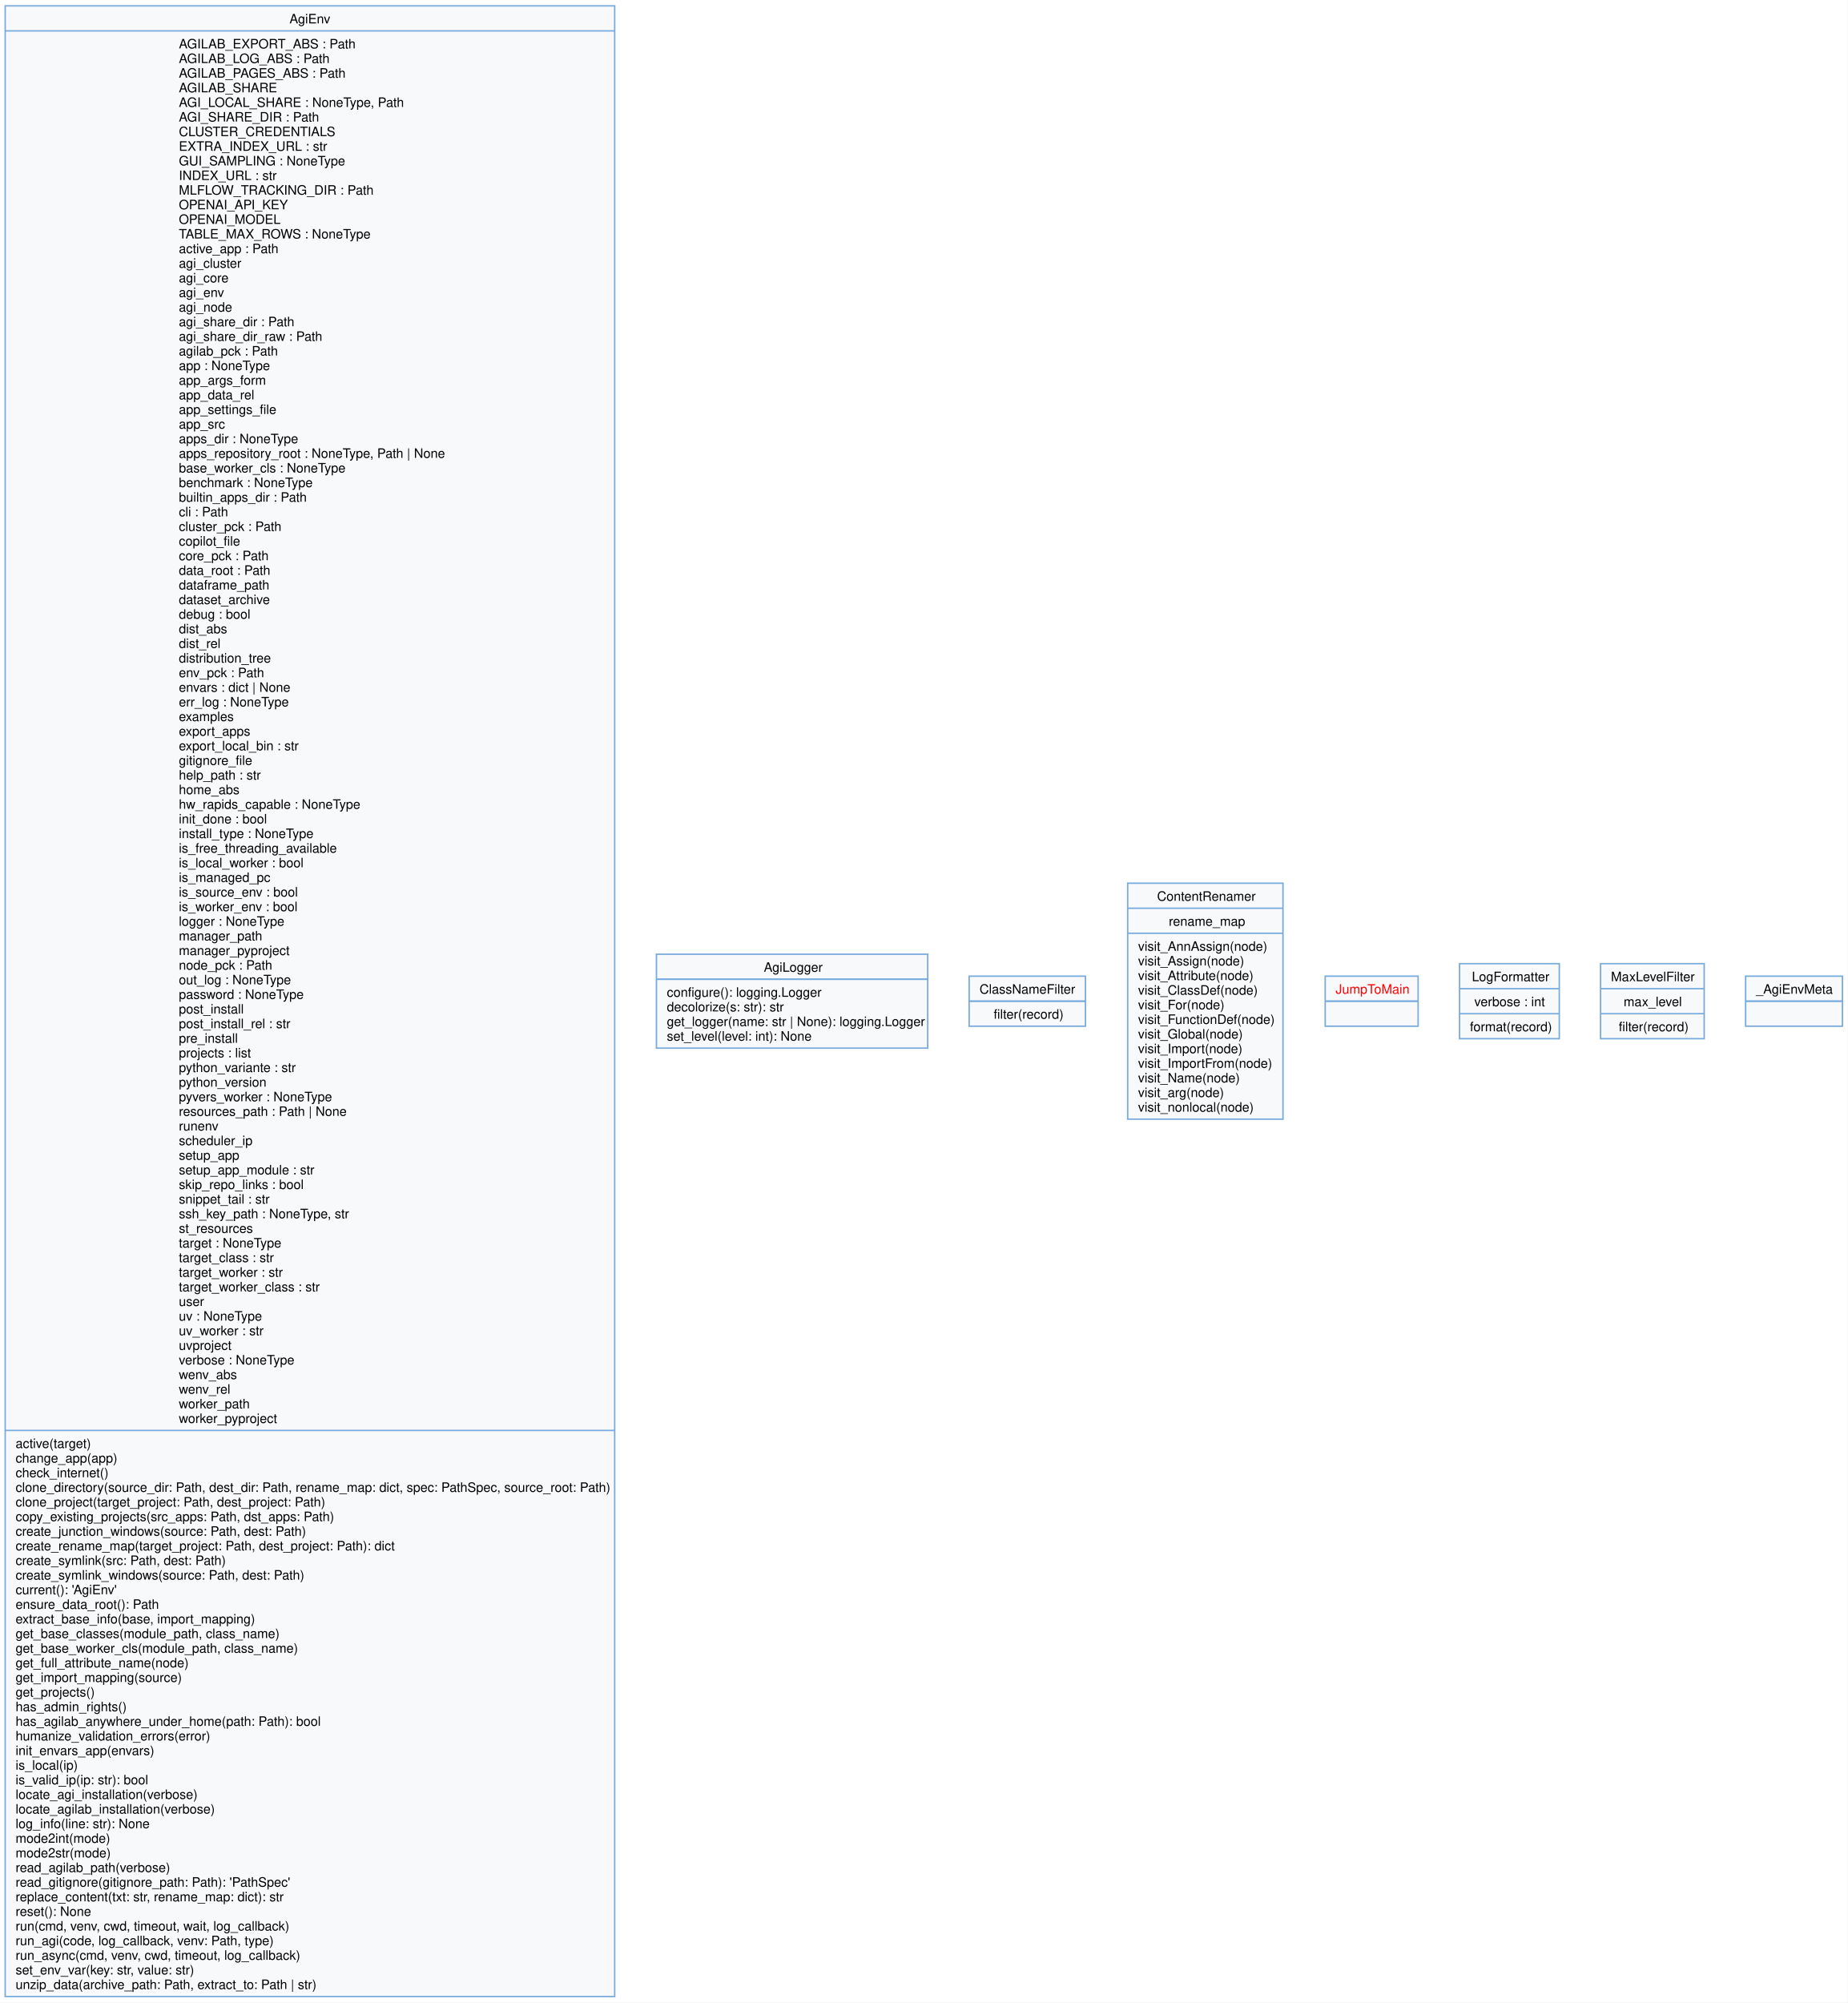
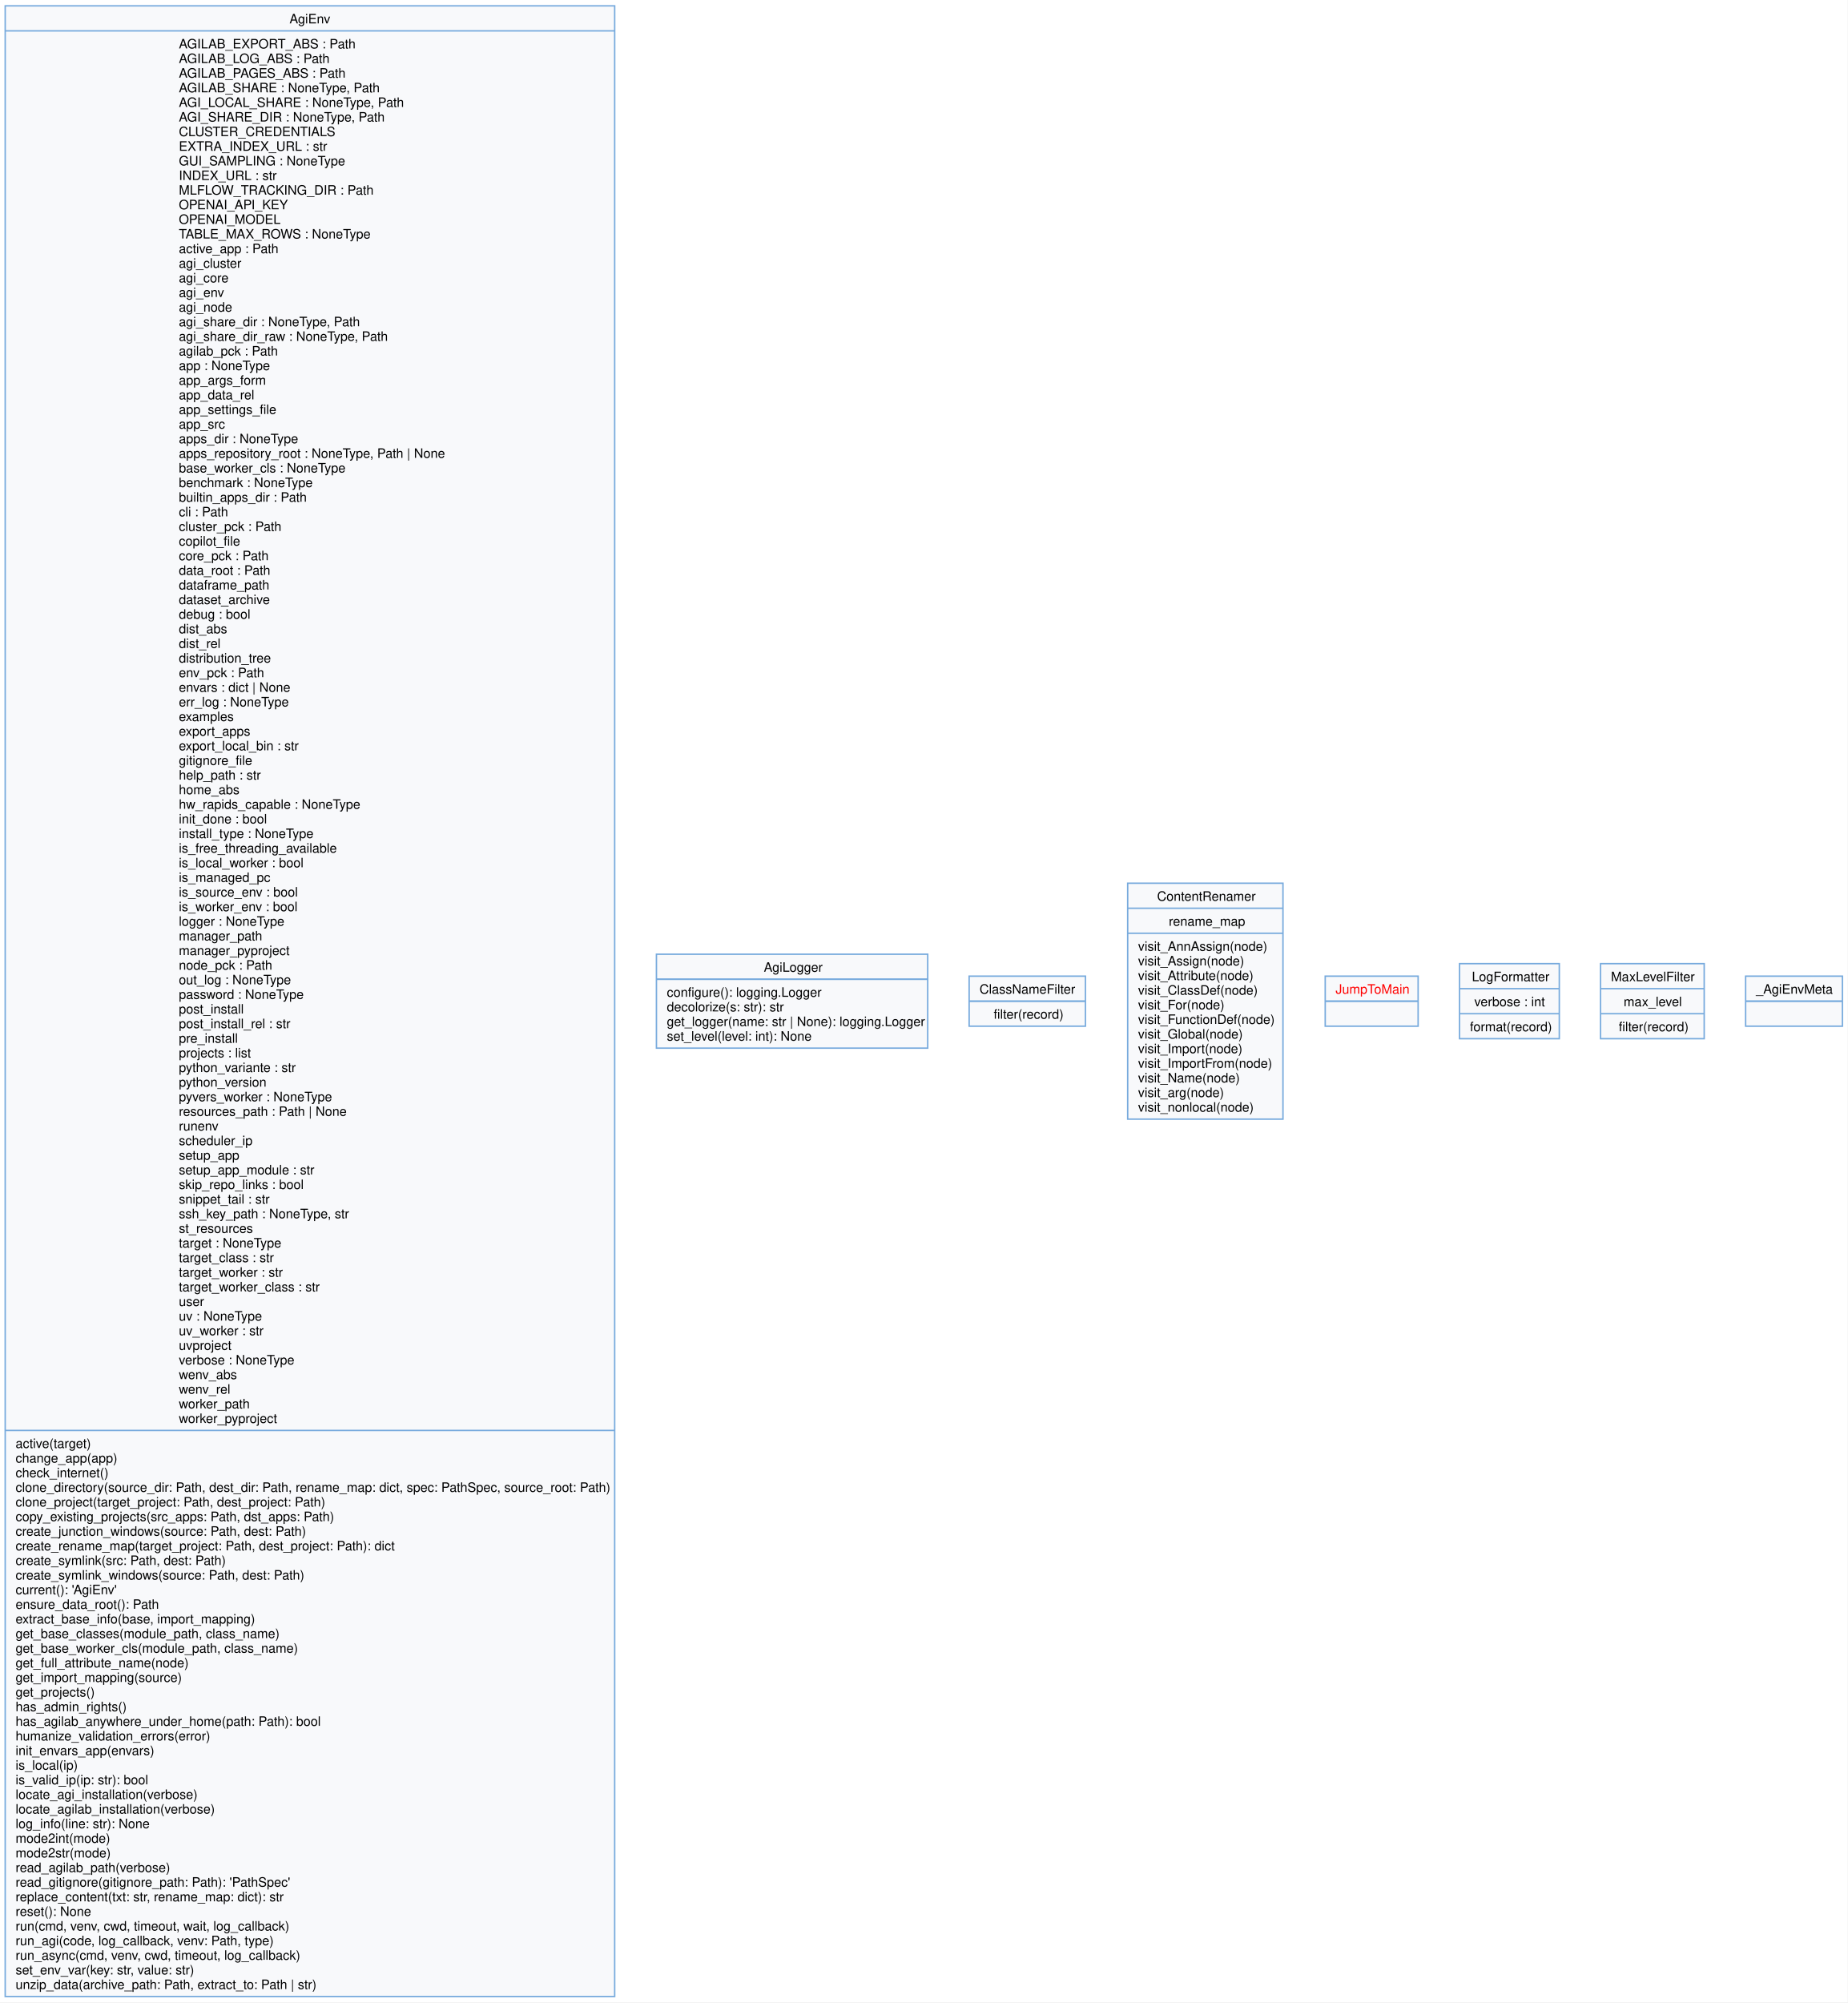
<svg xmlns="http://www.w3.org/2000/svg" width="1422pt" height="1541pt" viewBox="0.00 0.00 1422.00 1541.00">
  <g id="graph0" class="graph" transform="scale(1 1) rotate(0) translate(4 1536.5)">
    <polygon fill="white" stroke="none" points="-4,4 -4,-1536.5 1417.75,-1536.5 1417.75,4 -4,4" />
    <g id="node1" class="node">
      <polygon fill="#f8f9fb" stroke="#77aadd" stroke-width="1.1" points="0,-0.5 0,-1532 469,-1532 469,-0.5 0,-0.5" />
      <text xml:space="preserve" text-anchor="start" x="218.75" y="-1518.5" font-family="Helvetica,sans-Serif" font-size="10.00">AgiEnv</text>
      <polyline fill="none" stroke="#77aadd" stroke-width="1.1" points="0,-1512.75 469,-1512.75" />
      <text xml:space="preserve" text-anchor="start" x="133.62" y="-1499.25" font-family="Helvetica,sans-Serif" font-size="10.00">AGILAB_EXPORT_ABS : Path</text>
      <text xml:space="preserve" text-anchor="start" x="133.62" y="-1488" font-family="Helvetica,sans-Serif" font-size="10.00">AGILAB_LOG_ABS : Path</text>
      <text xml:space="preserve" text-anchor="start" x="133.62" y="-1476.75" font-family="Helvetica,sans-Serif" font-size="10.00">AGILAB_PAGES_ABS : Path</text>
-       <text xml:space="preserve" text-anchor="start" x="133.62" y="-1465.5" font-family="Helvetica,sans-Serif" font-size="10.00">AGILAB_SHARE</text>
+       <text xml:space="preserve" text-anchor="start" x="133.62" y="-1465.5" font-family="Helvetica,sans-Serif" font-size="10.00">AGILAB_SHARE : NoneType, Path</text>
      <text xml:space="preserve" text-anchor="start" x="133.62" y="-1454.25" font-family="Helvetica,sans-Serif" font-size="10.00">AGI_LOCAL_SHARE : NoneType, Path</text>
-       <text xml:space="preserve" text-anchor="start" x="133.62" y="-1443" font-family="Helvetica,sans-Serif" font-size="10.00">AGI_SHARE_DIR : Path</text>
+       <text xml:space="preserve" text-anchor="start" x="133.62" y="-1443" font-family="Helvetica,sans-Serif" font-size="10.00">AGI_SHARE_DIR : NoneType, Path</text>
      <text xml:space="preserve" text-anchor="start" x="133.62" y="-1431.75" font-family="Helvetica,sans-Serif" font-size="10.00">CLUSTER_CREDENTIALS</text>
      <text xml:space="preserve" text-anchor="start" x="133.62" y="-1420.5" font-family="Helvetica,sans-Serif" font-size="10.00">EXTRA_INDEX_URL : str</text>
      <text xml:space="preserve" text-anchor="start" x="133.62" y="-1409.25" font-family="Helvetica,sans-Serif" font-size="10.00">GUI_SAMPLING : NoneType</text>
      <text xml:space="preserve" text-anchor="start" x="133.62" y="-1398" font-family="Helvetica,sans-Serif" font-size="10.00">INDEX_URL : str</text>
      <text xml:space="preserve" text-anchor="start" x="133.62" y="-1386.75" font-family="Helvetica,sans-Serif" font-size="10.00">MLFLOW_TRACKING_DIR : Path</text>
      <text xml:space="preserve" text-anchor="start" x="133.62" y="-1375.5" font-family="Helvetica,sans-Serif" font-size="10.00">OPENAI_API_KEY</text>
      <text xml:space="preserve" text-anchor="start" x="133.62" y="-1364.25" font-family="Helvetica,sans-Serif" font-size="10.00">OPENAI_MODEL</text>
      <text xml:space="preserve" text-anchor="start" x="133.62" y="-1353" font-family="Helvetica,sans-Serif" font-size="10.00">TABLE_MAX_ROWS : NoneType</text>
      <text xml:space="preserve" text-anchor="start" x="133.62" y="-1341.75" font-family="Helvetica,sans-Serif" font-size="10.00">active_app : Path</text>
      <text xml:space="preserve" text-anchor="start" x="133.62" y="-1330.5" font-family="Helvetica,sans-Serif" font-size="10.00">agi_cluster</text>
      <text xml:space="preserve" text-anchor="start" x="133.62" y="-1319.25" font-family="Helvetica,sans-Serif" font-size="10.00">agi_core</text>
      <text xml:space="preserve" text-anchor="start" x="133.62" y="-1308" font-family="Helvetica,sans-Serif" font-size="10.00">agi_env</text>
      <text xml:space="preserve" text-anchor="start" x="133.62" y="-1296.75" font-family="Helvetica,sans-Serif" font-size="10.00">agi_node</text>
-       <text xml:space="preserve" text-anchor="start" x="133.62" y="-1285.5" font-family="Helvetica,sans-Serif" font-size="10.00">agi_share_dir : Path</text>
-       <text xml:space="preserve" text-anchor="start" x="133.62" y="-1274.25" font-family="Helvetica,sans-Serif" font-size="10.00">agi_share_dir_raw : Path</text>
+       <text xml:space="preserve" text-anchor="start" x="133.62" y="-1285.5" font-family="Helvetica,sans-Serif" font-size="10.00">agi_share_dir : NoneType, Path</text>
+       <text xml:space="preserve" text-anchor="start" x="133.62" y="-1274.25" font-family="Helvetica,sans-Serif" font-size="10.00">agi_share_dir_raw : NoneType, Path</text>
      <text xml:space="preserve" text-anchor="start" x="133.62" y="-1263" font-family="Helvetica,sans-Serif" font-size="10.00">agilab_pck : Path</text>
      <text xml:space="preserve" text-anchor="start" x="133.62" y="-1251.75" font-family="Helvetica,sans-Serif" font-size="10.00">app : NoneType</text>
      <text xml:space="preserve" text-anchor="start" x="133.62" y="-1240.5" font-family="Helvetica,sans-Serif" font-size="10.00">app_args_form</text>
      <text xml:space="preserve" text-anchor="start" x="133.62" y="-1229.25" font-family="Helvetica,sans-Serif" font-size="10.00">app_data_rel</text>
      <text xml:space="preserve" text-anchor="start" x="133.62" y="-1218" font-family="Helvetica,sans-Serif" font-size="10.00">app_settings_file</text>
      <text xml:space="preserve" text-anchor="start" x="133.62" y="-1206.75" font-family="Helvetica,sans-Serif" font-size="10.00">app_src</text>
      <text xml:space="preserve" text-anchor="start" x="133.62" y="-1195.5" font-family="Helvetica,sans-Serif" font-size="10.00">apps_dir : NoneType</text>
      <text xml:space="preserve" text-anchor="start" x="133.62" y="-1184.25" font-family="Helvetica,sans-Serif" font-size="10.00">apps_repository_root : NoneType, Path | None</text>
      <text xml:space="preserve" text-anchor="start" x="133.62" y="-1173" font-family="Helvetica,sans-Serif" font-size="10.00">base_worker_cls : NoneType</text>
      <text xml:space="preserve" text-anchor="start" x="133.62" y="-1161.75" font-family="Helvetica,sans-Serif" font-size="10.00">benchmark : NoneType</text>
      <text xml:space="preserve" text-anchor="start" x="133.62" y="-1150.5" font-family="Helvetica,sans-Serif" font-size="10.00">builtin_apps_dir : Path</text>
      <text xml:space="preserve" text-anchor="start" x="133.62" y="-1139.25" font-family="Helvetica,sans-Serif" font-size="10.00">cli : Path</text>
      <text xml:space="preserve" text-anchor="start" x="133.62" y="-1128" font-family="Helvetica,sans-Serif" font-size="10.00">cluster_pck : Path</text>
      <text xml:space="preserve" text-anchor="start" x="133.62" y="-1116.75" font-family="Helvetica,sans-Serif" font-size="10.00">copilot_file</text>
      <text xml:space="preserve" text-anchor="start" x="133.62" y="-1105.5" font-family="Helvetica,sans-Serif" font-size="10.00">core_pck : Path</text>
      <text xml:space="preserve" text-anchor="start" x="133.62" y="-1094.25" font-family="Helvetica,sans-Serif" font-size="10.00">data_root : Path</text>
      <text xml:space="preserve" text-anchor="start" x="133.62" y="-1083" font-family="Helvetica,sans-Serif" font-size="10.00">dataframe_path</text>
      <text xml:space="preserve" text-anchor="start" x="133.62" y="-1071.75" font-family="Helvetica,sans-Serif" font-size="10.00">dataset_archive</text>
      <text xml:space="preserve" text-anchor="start" x="133.62" y="-1060.5" font-family="Helvetica,sans-Serif" font-size="10.00">debug : bool</text>
      <text xml:space="preserve" text-anchor="start" x="133.62" y="-1049.25" font-family="Helvetica,sans-Serif" font-size="10.00">dist_abs</text>
      <text xml:space="preserve" text-anchor="start" x="133.62" y="-1038" font-family="Helvetica,sans-Serif" font-size="10.00">dist_rel</text>
      <text xml:space="preserve" text-anchor="start" x="133.62" y="-1026.75" font-family="Helvetica,sans-Serif" font-size="10.00">distribution_tree</text>
      <text xml:space="preserve" text-anchor="start" x="133.62" y="-1015.5" font-family="Helvetica,sans-Serif" font-size="10.00">env_pck : Path</text>
      <text xml:space="preserve" text-anchor="start" x="133.62" y="-1004.25" font-family="Helvetica,sans-Serif" font-size="10.00">envars : dict | None</text>
      <text xml:space="preserve" text-anchor="start" x="133.62" y="-993" font-family="Helvetica,sans-Serif" font-size="10.00">err_log : NoneType</text>
      <text xml:space="preserve" text-anchor="start" x="133.62" y="-981.75" font-family="Helvetica,sans-Serif" font-size="10.00">examples</text>
      <text xml:space="preserve" text-anchor="start" x="133.62" y="-970.5" font-family="Helvetica,sans-Serif" font-size="10.00">export_apps</text>
      <text xml:space="preserve" text-anchor="start" x="133.62" y="-959.25" font-family="Helvetica,sans-Serif" font-size="10.00">export_local_bin : str</text>
      <text xml:space="preserve" text-anchor="start" x="133.62" y="-948" font-family="Helvetica,sans-Serif" font-size="10.00">gitignore_file</text>
      <text xml:space="preserve" text-anchor="start" x="133.62" y="-936.75" font-family="Helvetica,sans-Serif" font-size="10.00">help_path : str</text>
      <text xml:space="preserve" text-anchor="start" x="133.62" y="-925.5" font-family="Helvetica,sans-Serif" font-size="10.00">home_abs</text>
      <text xml:space="preserve" text-anchor="start" x="133.62" y="-914.25" font-family="Helvetica,sans-Serif" font-size="10.00">hw_rapids_capable : NoneType</text>
      <text xml:space="preserve" text-anchor="start" x="133.62" y="-903" font-family="Helvetica,sans-Serif" font-size="10.00">init_done : bool</text>
      <text xml:space="preserve" text-anchor="start" x="133.62" y="-891.75" font-family="Helvetica,sans-Serif" font-size="10.00">install_type : NoneType</text>
      <text xml:space="preserve" text-anchor="start" x="133.62" y="-880.5" font-family="Helvetica,sans-Serif" font-size="10.00">is_free_threading_available</text>
      <text xml:space="preserve" text-anchor="start" x="133.62" y="-869.25" font-family="Helvetica,sans-Serif" font-size="10.00">is_local_worker : bool</text>
      <text xml:space="preserve" text-anchor="start" x="133.62" y="-858" font-family="Helvetica,sans-Serif" font-size="10.00">is_managed_pc</text>
      <text xml:space="preserve" text-anchor="start" x="133.62" y="-846.75" font-family="Helvetica,sans-Serif" font-size="10.00">is_source_env : bool</text>
      <text xml:space="preserve" text-anchor="start" x="133.62" y="-835.5" font-family="Helvetica,sans-Serif" font-size="10.00">is_worker_env : bool</text>
      <text xml:space="preserve" text-anchor="start" x="133.62" y="-824.25" font-family="Helvetica,sans-Serif" font-size="10.00">logger : NoneType</text>
      <text xml:space="preserve" text-anchor="start" x="133.62" y="-813" font-family="Helvetica,sans-Serif" font-size="10.00">manager_path</text>
      <text xml:space="preserve" text-anchor="start" x="133.62" y="-801.75" font-family="Helvetica,sans-Serif" font-size="10.00">manager_pyproject</text>
      <text xml:space="preserve" text-anchor="start" x="133.62" y="-790.5" font-family="Helvetica,sans-Serif" font-size="10.00">node_pck : Path</text>
      <text xml:space="preserve" text-anchor="start" x="133.62" y="-779.25" font-family="Helvetica,sans-Serif" font-size="10.00">out_log : NoneType</text>
      <text xml:space="preserve" text-anchor="start" x="133.62" y="-768" font-family="Helvetica,sans-Serif" font-size="10.00">password : NoneType</text>
      <text xml:space="preserve" text-anchor="start" x="133.62" y="-756.75" font-family="Helvetica,sans-Serif" font-size="10.00">post_install</text>
      <text xml:space="preserve" text-anchor="start" x="133.62" y="-745.5" font-family="Helvetica,sans-Serif" font-size="10.00">post_install_rel : str</text>
      <text xml:space="preserve" text-anchor="start" x="133.62" y="-734.25" font-family="Helvetica,sans-Serif" font-size="10.00">pre_install</text>
      <text xml:space="preserve" text-anchor="start" x="133.62" y="-723" font-family="Helvetica,sans-Serif" font-size="10.00">projects : list</text>
      <text xml:space="preserve" text-anchor="start" x="133.62" y="-711.75" font-family="Helvetica,sans-Serif" font-size="10.00">python_variante : str</text>
      <text xml:space="preserve" text-anchor="start" x="133.62" y="-700.5" font-family="Helvetica,sans-Serif" font-size="10.00">python_version</text>
      <text xml:space="preserve" text-anchor="start" x="133.62" y="-689.25" font-family="Helvetica,sans-Serif" font-size="10.00">pyvers_worker : NoneType</text>
      <text xml:space="preserve" text-anchor="start" x="133.62" y="-678" font-family="Helvetica,sans-Serif" font-size="10.00">resources_path : Path | None</text>
      <text xml:space="preserve" text-anchor="start" x="133.62" y="-666.75" font-family="Helvetica,sans-Serif" font-size="10.00">runenv</text>
      <text xml:space="preserve" text-anchor="start" x="133.62" y="-655.5" font-family="Helvetica,sans-Serif" font-size="10.00">scheduler_ip</text>
      <text xml:space="preserve" text-anchor="start" x="133.62" y="-644.25" font-family="Helvetica,sans-Serif" font-size="10.00">setup_app</text>
      <text xml:space="preserve" text-anchor="start" x="133.62" y="-633" font-family="Helvetica,sans-Serif" font-size="10.00">setup_app_module : str</text>
      <text xml:space="preserve" text-anchor="start" x="133.62" y="-621.75" font-family="Helvetica,sans-Serif" font-size="10.00">skip_repo_links : bool</text>
      <text xml:space="preserve" text-anchor="start" x="133.62" y="-610.5" font-family="Helvetica,sans-Serif" font-size="10.00">snippet_tail : str</text>
      <text xml:space="preserve" text-anchor="start" x="133.62" y="-599.25" font-family="Helvetica,sans-Serif" font-size="10.00">ssh_key_path : NoneType, str</text>
      <text xml:space="preserve" text-anchor="start" x="133.62" y="-588" font-family="Helvetica,sans-Serif" font-size="10.00">st_resources</text>
      <text xml:space="preserve" text-anchor="start" x="133.62" y="-576.75" font-family="Helvetica,sans-Serif" font-size="10.00">target : NoneType</text>
      <text xml:space="preserve" text-anchor="start" x="133.62" y="-565.5" font-family="Helvetica,sans-Serif" font-size="10.00">target_class : str</text>
      <text xml:space="preserve" text-anchor="start" x="133.62" y="-554.25" font-family="Helvetica,sans-Serif" font-size="10.00">target_worker : str</text>
      <text xml:space="preserve" text-anchor="start" x="133.62" y="-543" font-family="Helvetica,sans-Serif" font-size="10.00">target_worker_class : str</text>
      <text xml:space="preserve" text-anchor="start" x="133.62" y="-531.75" font-family="Helvetica,sans-Serif" font-size="10.00">user</text>
      <text xml:space="preserve" text-anchor="start" x="133.62" y="-520.5" font-family="Helvetica,sans-Serif" font-size="10.00">uv : NoneType</text>
      <text xml:space="preserve" text-anchor="start" x="133.62" y="-509.25" font-family="Helvetica,sans-Serif" font-size="10.00">uv_worker : str</text>
      <text xml:space="preserve" text-anchor="start" x="133.62" y="-498" font-family="Helvetica,sans-Serif" font-size="10.00">uvproject</text>
      <text xml:space="preserve" text-anchor="start" x="133.62" y="-486.75" font-family="Helvetica,sans-Serif" font-size="10.00">verbose : NoneType</text>
      <text xml:space="preserve" text-anchor="start" x="133.62" y="-475.5" font-family="Helvetica,sans-Serif" font-size="10.00">wenv_abs</text>
      <text xml:space="preserve" text-anchor="start" x="133.62" y="-464.25" font-family="Helvetica,sans-Serif" font-size="10.00">wenv_rel</text>
      <text xml:space="preserve" text-anchor="start" x="133.62" y="-453" font-family="Helvetica,sans-Serif" font-size="10.00">worker_path</text>
      <text xml:space="preserve" text-anchor="start" x="133.62" y="-441.75" font-family="Helvetica,sans-Serif" font-size="10.00">worker_pyproject</text>
      <polyline fill="none" stroke="#77aadd" stroke-width="1.1" points="0,-436 469,-436" />
      <text xml:space="preserve" text-anchor="start" x="8" y="-422.5" font-family="Helvetica,sans-Serif" font-size="10.00">active(target)</text>
      <text xml:space="preserve" text-anchor="start" x="8" y="-411.25" font-family="Helvetica,sans-Serif" font-size="10.00">change_app(app)</text>
      <text xml:space="preserve" text-anchor="start" x="8" y="-400" font-family="Helvetica,sans-Serif" font-size="10.00">check_internet()</text>
      <text xml:space="preserve" text-anchor="start" x="8" y="-388.75" font-family="Helvetica,sans-Serif" font-size="10.00">clone_directory(source_dir: Path, dest_dir: Path, rename_map: dict, spec: PathSpec, source_root: Path)</text>
      <text xml:space="preserve" text-anchor="start" x="8" y="-377.5" font-family="Helvetica,sans-Serif" font-size="10.00">clone_project(target_project: Path, dest_project: Path)</text>
      <text xml:space="preserve" text-anchor="start" x="8" y="-366.25" font-family="Helvetica,sans-Serif" font-size="10.00">copy_existing_projects(src_apps: Path, dst_apps: Path)</text>
      <text xml:space="preserve" text-anchor="start" x="8" y="-355" font-family="Helvetica,sans-Serif" font-size="10.00">create_junction_windows(source: Path, dest: Path)</text>
      <text xml:space="preserve" text-anchor="start" x="8" y="-343.75" font-family="Helvetica,sans-Serif" font-size="10.00">create_rename_map(target_project: Path, dest_project: Path): dict</text>
      <text xml:space="preserve" text-anchor="start" x="8" y="-332.5" font-family="Helvetica,sans-Serif" font-size="10.00">create_symlink(src: Path, dest: Path)</text>
      <text xml:space="preserve" text-anchor="start" x="8" y="-321.25" font-family="Helvetica,sans-Serif" font-size="10.00">create_symlink_windows(source: Path, dest: Path)</text>
      <text xml:space="preserve" text-anchor="start" x="8" y="-310" font-family="Helvetica,sans-Serif" font-size="10.00">current(): 'AgiEnv'</text>
      <text xml:space="preserve" text-anchor="start" x="8" y="-298.75" font-family="Helvetica,sans-Serif" font-size="10.00">ensure_data_root(): Path</text>
      <text xml:space="preserve" text-anchor="start" x="8" y="-287.5" font-family="Helvetica,sans-Serif" font-size="10.00">extract_base_info(base, import_mapping)</text>
      <text xml:space="preserve" text-anchor="start" x="8" y="-276.25" font-family="Helvetica,sans-Serif" font-size="10.00">get_base_classes(module_path, class_name)</text>
      <text xml:space="preserve" text-anchor="start" x="8" y="-265" font-family="Helvetica,sans-Serif" font-size="10.00">get_base_worker_cls(module_path, class_name)</text>
      <text xml:space="preserve" text-anchor="start" x="8" y="-253.75" font-family="Helvetica,sans-Serif" font-size="10.00">get_full_attribute_name(node)</text>
      <text xml:space="preserve" text-anchor="start" x="8" y="-242.5" font-family="Helvetica,sans-Serif" font-size="10.00">get_import_mapping(source)</text>
      <text xml:space="preserve" text-anchor="start" x="8" y="-231.25" font-family="Helvetica,sans-Serif" font-size="10.00">get_projects()</text>
      <text xml:space="preserve" text-anchor="start" x="8" y="-220" font-family="Helvetica,sans-Serif" font-size="10.00">has_admin_rights()</text>
      <text xml:space="preserve" text-anchor="start" x="8" y="-208.75" font-family="Helvetica,sans-Serif" font-size="10.00">has_agilab_anywhere_under_home(path: Path): bool</text>
      <text xml:space="preserve" text-anchor="start" x="8" y="-197.5" font-family="Helvetica,sans-Serif" font-size="10.00">humanize_validation_errors(error)</text>
      <text xml:space="preserve" text-anchor="start" x="8" y="-186.25" font-family="Helvetica,sans-Serif" font-size="10.00">init_envars_app(envars)</text>
      <text xml:space="preserve" text-anchor="start" x="8" y="-175" font-family="Helvetica,sans-Serif" font-size="10.00">is_local(ip)</text>
      <text xml:space="preserve" text-anchor="start" x="8" y="-163.75" font-family="Helvetica,sans-Serif" font-size="10.00">is_valid_ip(ip: str): bool</text>
      <text xml:space="preserve" text-anchor="start" x="8" y="-152.5" font-family="Helvetica,sans-Serif" font-size="10.00">locate_agi_installation(verbose)</text>
      <text xml:space="preserve" text-anchor="start" x="8" y="-141.25" font-family="Helvetica,sans-Serif" font-size="10.00">locate_agilab_installation(verbose)</text>
      <text xml:space="preserve" text-anchor="start" x="8" y="-130" font-family="Helvetica,sans-Serif" font-size="10.00">log_info(line: str): None</text>
      <text xml:space="preserve" text-anchor="start" x="8" y="-118.75" font-family="Helvetica,sans-Serif" font-size="10.00">mode2int(mode)</text>
      <text xml:space="preserve" text-anchor="start" x="8" y="-107.5" font-family="Helvetica,sans-Serif" font-size="10.00">mode2str(mode)</text>
      <text xml:space="preserve" text-anchor="start" x="8" y="-96.25" font-family="Helvetica,sans-Serif" font-size="10.00">read_agilab_path(verbose)</text>
      <text xml:space="preserve" text-anchor="start" x="8" y="-85" font-family="Helvetica,sans-Serif" font-size="10.00">read_gitignore(gitignore_path: Path): 'PathSpec'</text>
      <text xml:space="preserve" text-anchor="start" x="8" y="-73.75" font-family="Helvetica,sans-Serif" font-size="10.00">replace_content(txt: str, rename_map: dict): str</text>
      <text xml:space="preserve" text-anchor="start" x="8" y="-62.5" font-family="Helvetica,sans-Serif" font-size="10.00">reset(): None</text>
      <text xml:space="preserve" text-anchor="start" x="8" y="-51.25" font-family="Helvetica,sans-Serif" font-size="10.00">run(cmd, venv, cwd, timeout, wait, log_callback)</text>
      <text xml:space="preserve" text-anchor="start" x="8" y="-40" font-family="Helvetica,sans-Serif" font-size="10.00">run_agi(code, log_callback, venv: Path, type)</text>
      <text xml:space="preserve" text-anchor="start" x="8" y="-28.75" font-family="Helvetica,sans-Serif" font-size="10.00">run_async(cmd, venv, cwd, timeout, log_callback)</text>
      <text xml:space="preserve" text-anchor="start" x="8" y="-17.5" font-family="Helvetica,sans-Serif" font-size="10.00">set_env_var(key: str, value: str)</text>
      <text xml:space="preserve" text-anchor="start" x="8" y="-6.25" font-family="Helvetica,sans-Serif" font-size="10.00">unzip_data(archive_path: Path, extract_to: Path | str)</text>
    </g>
    <g id="node2" class="node">
      <polygon fill="#f8f9fb" stroke="#77aadd" stroke-width="1.1" points="501.12,-730.12 501.12,-802.38 709.88,-802.38 709.88,-730.12 501.12,-730.12" />
      <text xml:space="preserve" text-anchor="start" x="583.75" y="-788.88" font-family="Helvetica,sans-Serif" font-size="10.00">AgiLogger</text>
      <polyline fill="none" stroke="#77aadd" stroke-width="1.1" points="501.12,-783.12 709.88,-783.12" />
      <polyline fill="none" stroke="#77aadd" stroke-width="1.1" points="501.12,-783.12 709.88,-783.12" />
      <text xml:space="preserve" text-anchor="start" x="509.12" y="-769.62" font-family="Helvetica,sans-Serif" font-size="10.00">configure(): logging.Logger</text>
      <text xml:space="preserve" text-anchor="start" x="509.12" y="-758.38" font-family="Helvetica,sans-Serif" font-size="10.00">decolorize(s: str): str</text>
      <text xml:space="preserve" text-anchor="start" x="509.12" y="-747.12" font-family="Helvetica,sans-Serif" font-size="10.00">get_logger(name: str | None): logging.Logger</text>
      <text xml:space="preserve" text-anchor="start" x="509.12" y="-735.88" font-family="Helvetica,sans-Serif" font-size="10.00">set_level(level: int): None</text>
    </g>
    <g id="node3" class="node">
      <polygon fill="#f8f9fb" stroke="#77aadd" stroke-width="1.1" points="741.75,-747 741.75,-785.5 831.25,-785.5 831.25,-747 741.75,-747" />
      <text xml:space="preserve" text-anchor="start" x="749.75" y="-772" font-family="Helvetica,sans-Serif" font-size="10.00">ClassNameFilter</text>
      <polyline fill="none" stroke="#77aadd" stroke-width="1.1" points="741.75,-766.25 831.25,-766.25" />
      <polyline fill="none" stroke="#77aadd" stroke-width="1.1" points="741.75,-766.25 831.25,-766.25" />
      <text xml:space="preserve" text-anchor="start" x="760.62" y="-752.75" font-family="Helvetica,sans-Serif" font-size="10.00">filter(record)</text>
    </g>
    <g id="node4" class="node">
      <polygon fill="#f8f9fb" stroke="#77aadd" stroke-width="1.1" points="863.75,-675.5 863.75,-857 983.25,-857 983.25,-675.5 863.75,-675.5" />
      <text xml:space="preserve" text-anchor="start" x="886.38" y="-843.5" font-family="Helvetica,sans-Serif" font-size="10.00">ContentRenamer</text>
      <polyline fill="none" stroke="#77aadd" stroke-width="1.1" points="863.75,-837.75 983.25,-837.75" />
      <text xml:space="preserve" text-anchor="start" x="895.38" y="-824.25" font-family="Helvetica,sans-Serif" font-size="10.00">rename_map</text>
      <polyline fill="none" stroke="#77aadd" stroke-width="1.1" points="863.75,-818.5 983.25,-818.5" />
      <text xml:space="preserve" text-anchor="start" x="871.75" y="-805" font-family="Helvetica,sans-Serif" font-size="10.00">visit_AnnAssign(node)</text>
      <text xml:space="preserve" text-anchor="start" x="871.75" y="-793.75" font-family="Helvetica,sans-Serif" font-size="10.00">visit_Assign(node)</text>
      <text xml:space="preserve" text-anchor="start" x="871.75" y="-782.5" font-family="Helvetica,sans-Serif" font-size="10.00">visit_Attribute(node)</text>
      <text xml:space="preserve" text-anchor="start" x="871.75" y="-771.25" font-family="Helvetica,sans-Serif" font-size="10.00">visit_ClassDef(node)</text>
      <text xml:space="preserve" text-anchor="start" x="871.75" y="-760" font-family="Helvetica,sans-Serif" font-size="10.00">visit_For(node)</text>
      <text xml:space="preserve" text-anchor="start" x="871.75" y="-748.75" font-family="Helvetica,sans-Serif" font-size="10.00">visit_FunctionDef(node)</text>
      <text xml:space="preserve" text-anchor="start" x="871.75" y="-737.5" font-family="Helvetica,sans-Serif" font-size="10.00">visit_Global(node)</text>
      <text xml:space="preserve" text-anchor="start" x="871.75" y="-726.25" font-family="Helvetica,sans-Serif" font-size="10.00">visit_Import(node)</text>
      <text xml:space="preserve" text-anchor="start" x="871.75" y="-715" font-family="Helvetica,sans-Serif" font-size="10.00">visit_ImportFrom(node)</text>
      <text xml:space="preserve" text-anchor="start" x="871.75" y="-703.75" font-family="Helvetica,sans-Serif" font-size="10.00">visit_Name(node)</text>
      <text xml:space="preserve" text-anchor="start" x="871.75" y="-692.5" font-family="Helvetica,sans-Serif" font-size="10.00">visit_arg(node)</text>
      <text xml:space="preserve" text-anchor="start" x="871.75" y="-681.25" font-family="Helvetica,sans-Serif" font-size="10.00">visit_nonlocal(node)</text>
    </g>
    <g id="node5" class="node">
      <polygon fill="#f8f9fb" stroke="#77aadd" stroke-width="1.1" points="1015.75,-747 1015.75,-785.5 1087.25,-785.5 1087.25,-747 1015.75,-747" />
      <text xml:space="preserve" text-anchor="start" x="1023.75" y="-772" font-family="Helvetica,sans-Serif" font-size="10.00" fill="red">JumpToMain</text>
      <polyline fill="none" stroke="#77aadd" stroke-width="1.1" points="1015.75,-766.25 1087.25,-766.25" />
      <polyline fill="none" stroke="#77aadd" stroke-width="1.1" points="1015.75,-766.25 1087.25,-766.25" />
      <text xml:space="preserve" text-anchor="start" x="1050" y="-752.75" font-family="Helvetica,sans-Serif" font-size="10.00" fill="red"> </text>
    </g>
    <g id="node6" class="node">
      <polygon fill="#f8f9fb" stroke="#77aadd" stroke-width="1.1" points="1119.12,-737.38 1119.12,-795.12 1195.88,-795.12 1195.88,-737.38 1119.12,-737.38" />
      <text xml:space="preserve" text-anchor="start" x="1128.62" y="-781.62" font-family="Helvetica,sans-Serif" font-size="10.00">LogFormatter</text>
      <polyline fill="none" stroke="#77aadd" stroke-width="1.1" points="1119.12,-775.88 1195.88,-775.88" />
      <text xml:space="preserve" text-anchor="start" x="1130.5" y="-762.38" font-family="Helvetica,sans-Serif" font-size="10.00">verbose : int</text>
      <polyline fill="none" stroke="#77aadd" stroke-width="1.1" points="1119.12,-756.62 1195.88,-756.62" />
      <text xml:space="preserve" text-anchor="start" x="1127.12" y="-743.12" font-family="Helvetica,sans-Serif" font-size="10.00">format(record)</text>
    </g>
    <g id="node7" class="node">
      <polygon fill="#f8f9fb" stroke="#77aadd" stroke-width="1.1" points="1227.62,-737.38 1227.62,-795.12 1307.38,-795.12 1307.38,-737.38 1227.62,-737.38" />
      <text xml:space="preserve" text-anchor="start" x="1235.62" y="-781.62" font-family="Helvetica,sans-Serif" font-size="10.00">MaxLevelFilter</text>
      <polyline fill="none" stroke="#77aadd" stroke-width="1.1" points="1227.62,-775.88 1307.38,-775.88" />
      <text xml:space="preserve" text-anchor="start" x="1245.38" y="-762.38" font-family="Helvetica,sans-Serif" font-size="10.00">max_level</text>
      <polyline fill="none" stroke="#77aadd" stroke-width="1.1" points="1227.62,-756.62 1307.38,-756.62" />
      <text xml:space="preserve" text-anchor="start" x="1241.62" y="-743.12" font-family="Helvetica,sans-Serif" font-size="10.00">filter(record)</text>
    </g>
    <g id="node8" class="node">
      <polygon fill="#f8f9fb" stroke="#77aadd" stroke-width="1.1" points="1339.25,-747 1339.25,-785.5 1413.75,-785.5 1413.75,-747 1339.25,-747" />
      <text xml:space="preserve" text-anchor="start" x="1347.25" y="-772" font-family="Helvetica,sans-Serif" font-size="10.00">_AgiEnvMeta</text>
      <polyline fill="none" stroke="#77aadd" stroke-width="1.1" points="1339.25,-766.25 1413.75,-766.25" />
      <polyline fill="none" stroke="#77aadd" stroke-width="1.1" points="1339.25,-766.25 1413.75,-766.25" />
      <text xml:space="preserve" text-anchor="start" x="1375" y="-752.75" font-family="Helvetica,sans-Serif" font-size="10.00"> </text>
    </g>
  </g>
</svg>
